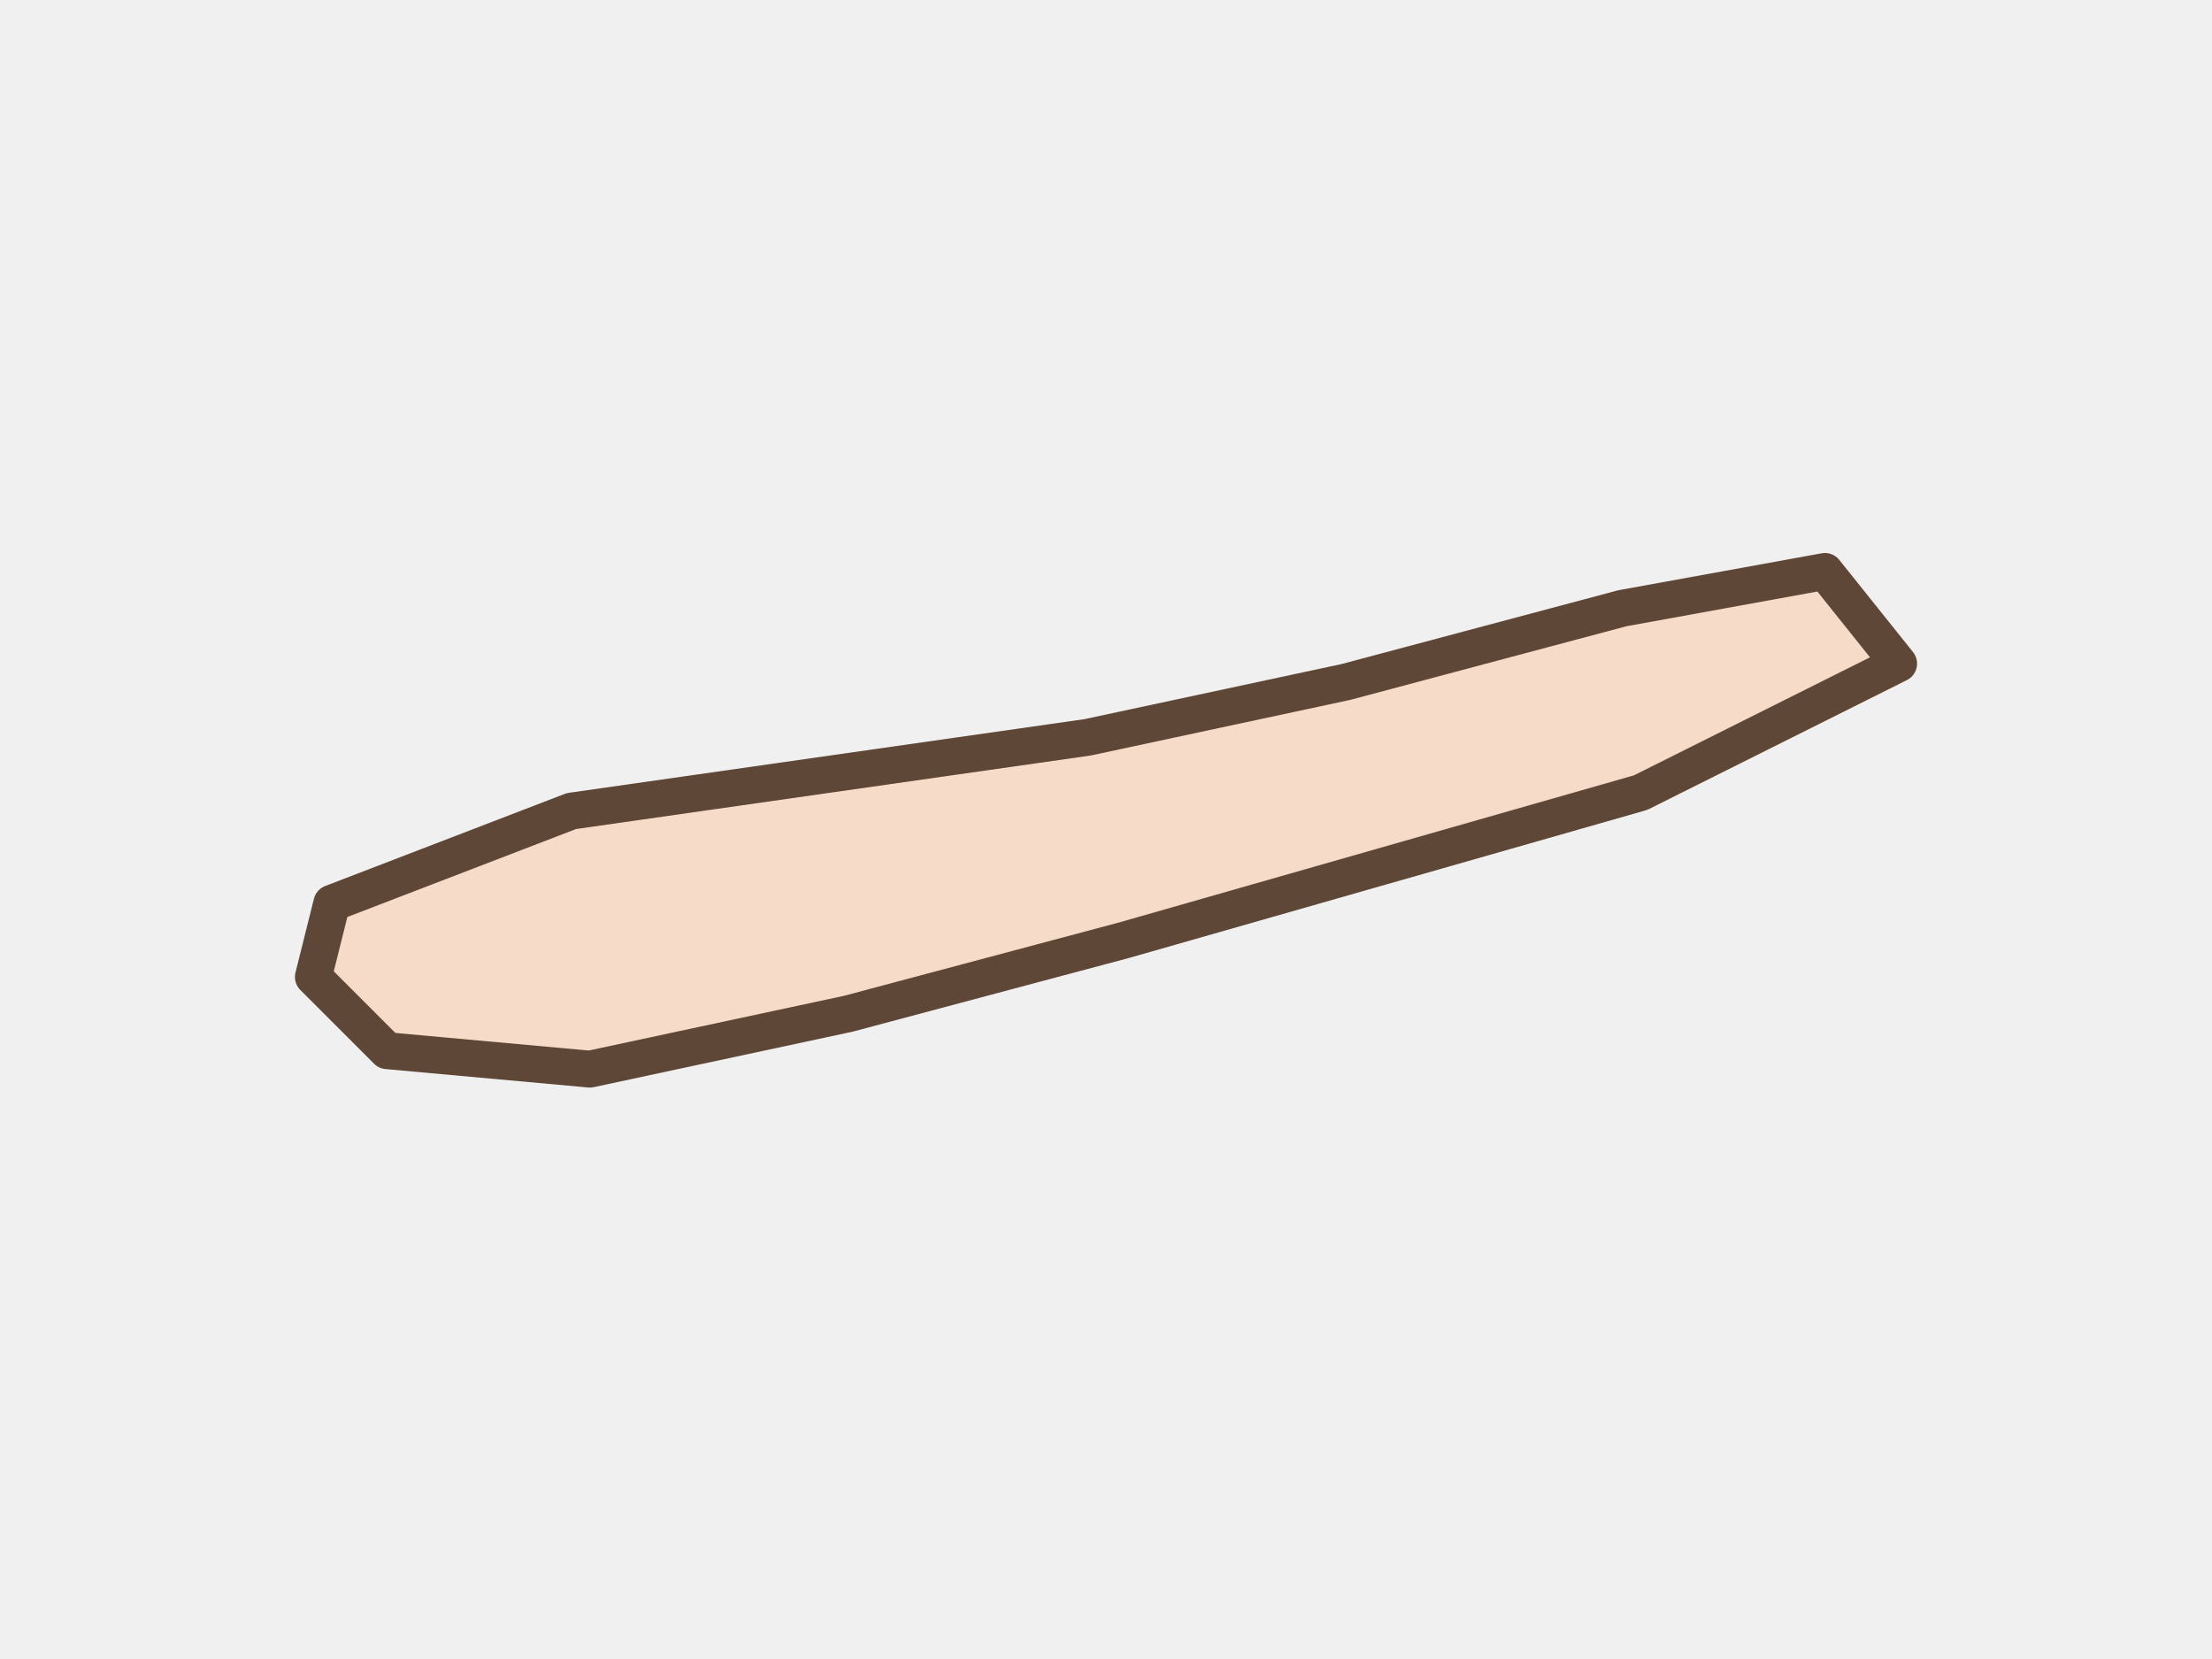
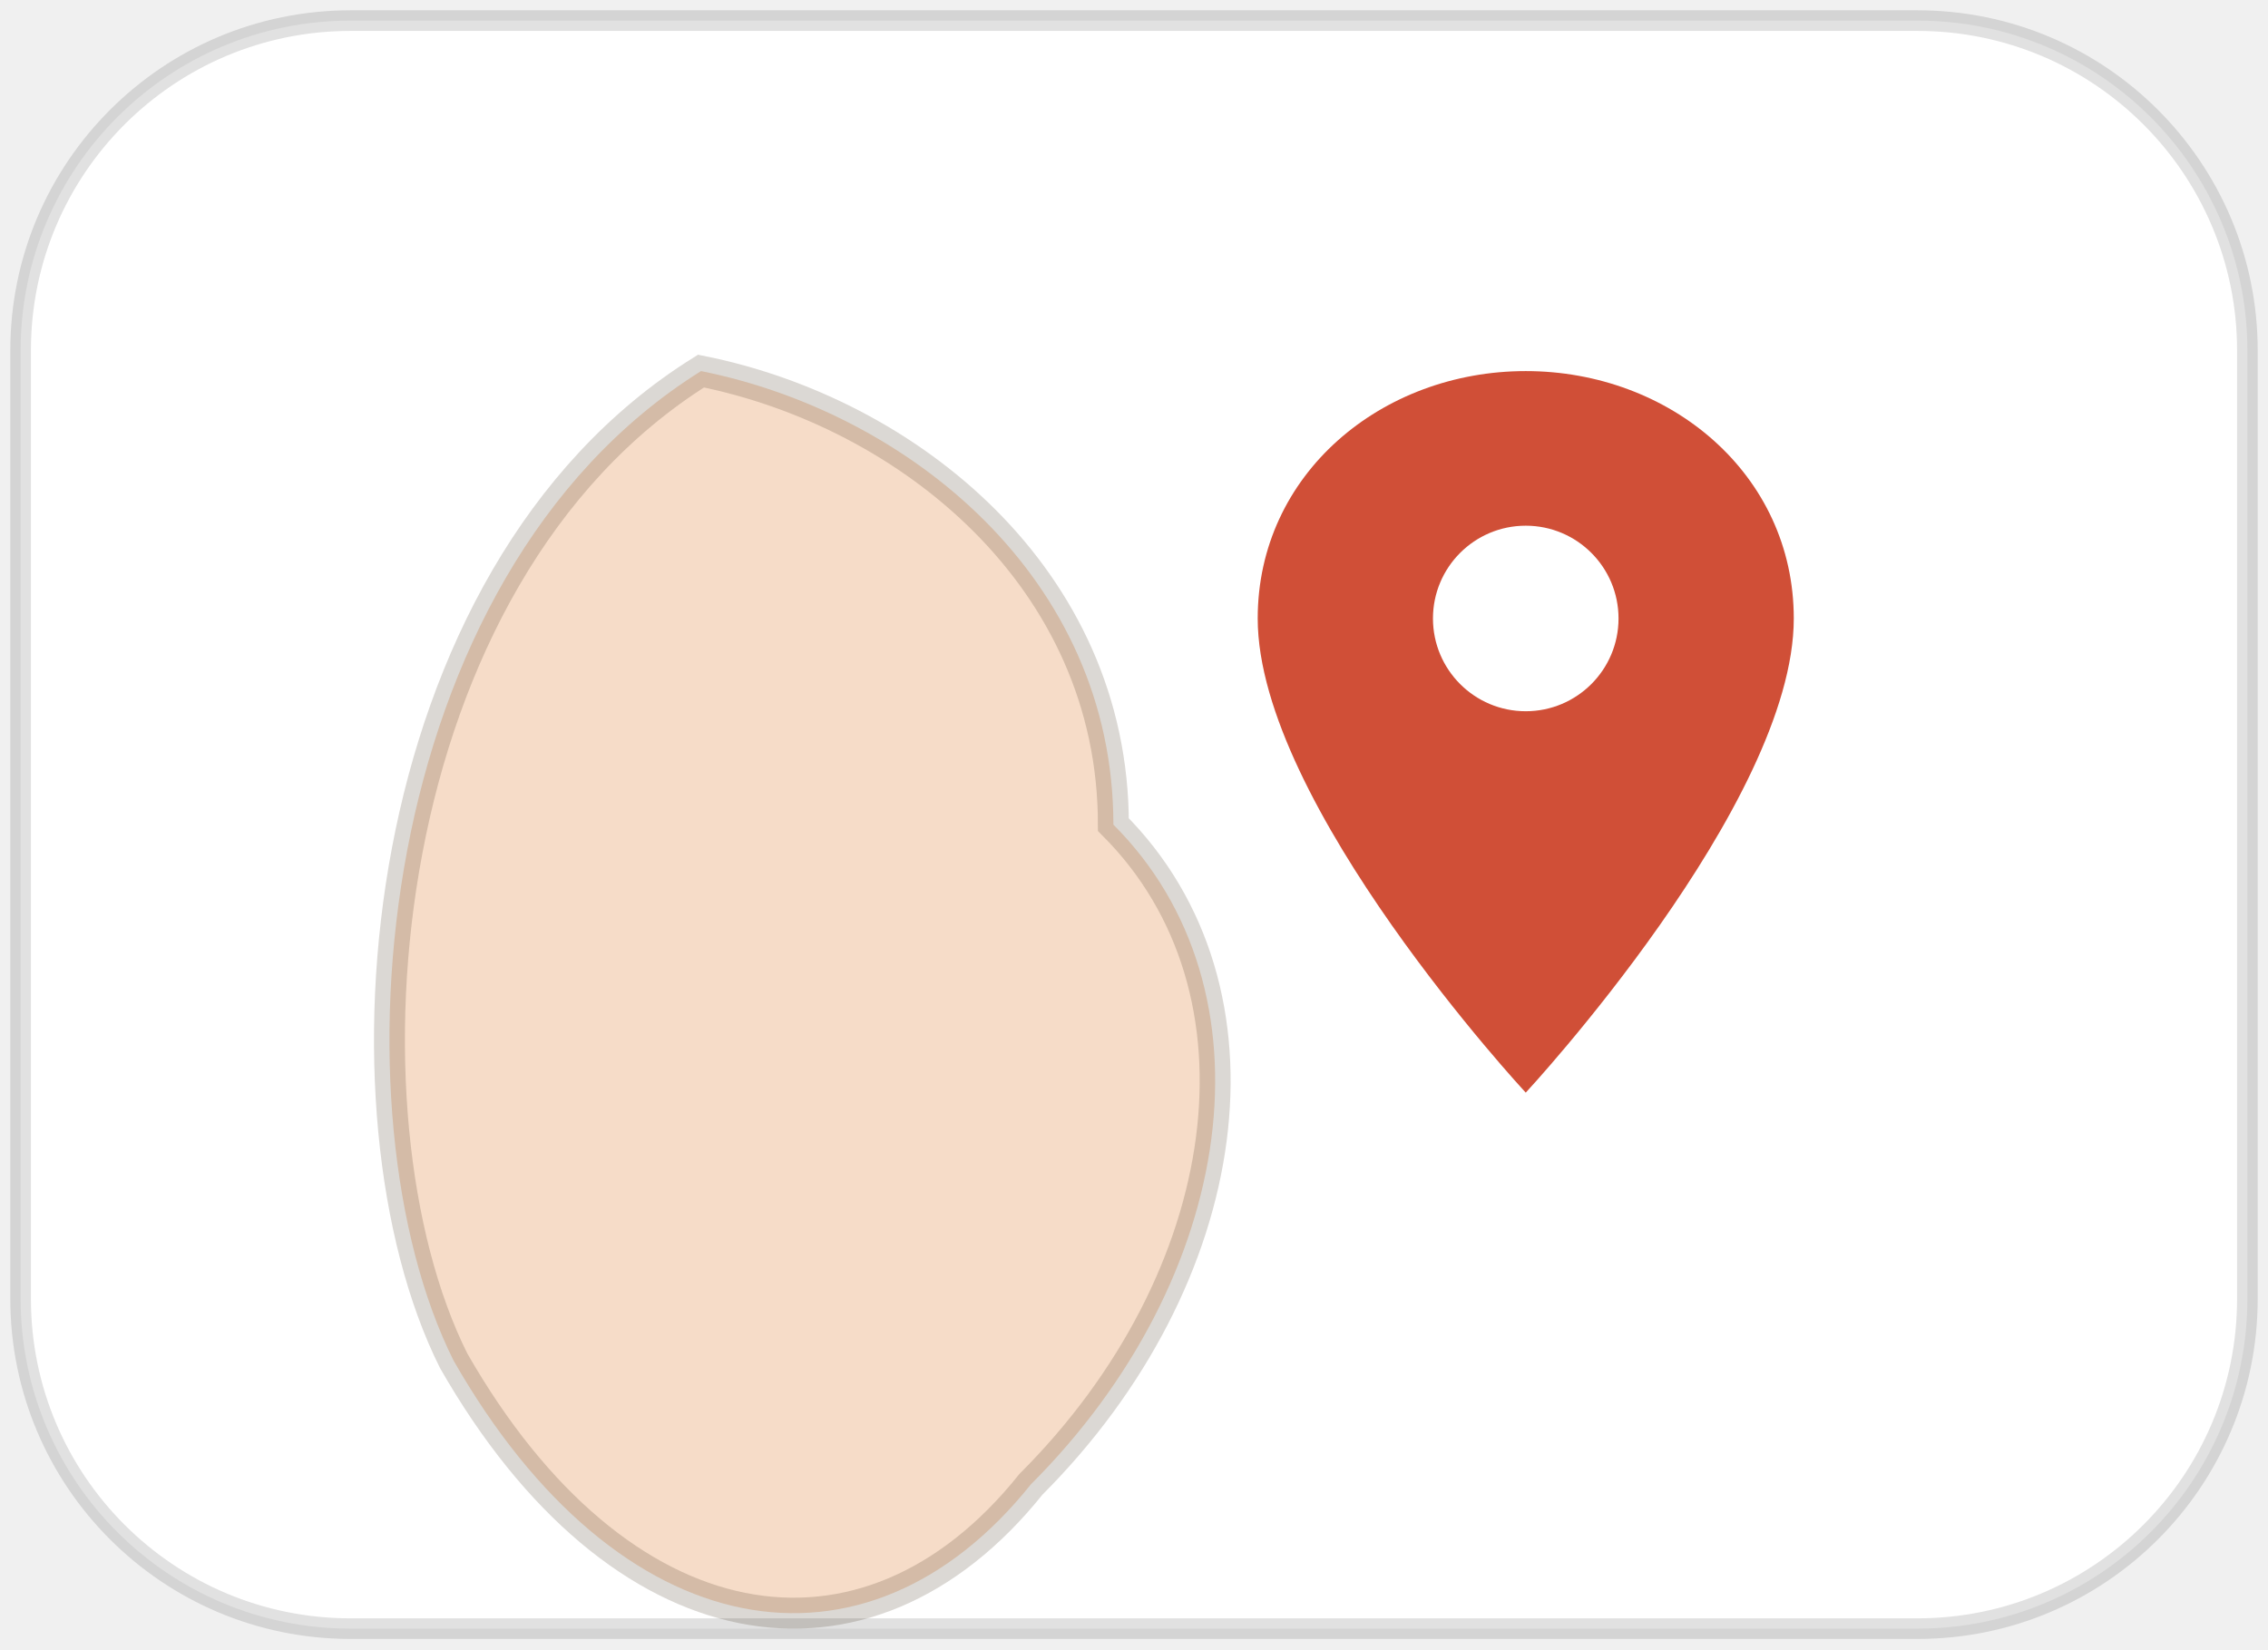
- <svg xmlns="http://www.w3.org/2000/svg" viewBox="0 0 240 180" role="img" aria-label="Map outline of np">
-   <rect width="240" height="180" fill="none" />
-   <g fill="#f6dcc8" stroke="#5e4736" stroke-width="4" stroke-linejoin="round" stroke-linecap="round">
-     <path d="M36 98 L62 88 L90 84 L118 80 L146 74 L176 66 L198 62 L206 72 L178 86 L150 94 L122 102 L92 110 L64 116 L42 114 L34 106 Z" />
-   </g>
+ <svg xmlns="http://www.w3.org/2000/svg" viewBox="0 0 110 80">
+   <rect x="1" y="1" width="108" height="78" rx="16" fill="white" stroke="rgba(0,0,0,.12)" />
+   <path d="M34 18 C44 20,54 28,54 40 C62 48,60 62,50 72 C42 82,30 80,22 66 C16 54,18 28,34 18 Z" fill="#f6dcc8" stroke="rgba(60,40,20,.18)" stroke-width="1.5" />
+   <path d="M74 18c7 0 13 5 13 12 0 9-13 23-13 23S61 39 61 30c0-7 6-12 13-12z" fill="#d04f37" />
+   <circle cx="74" cy="30" r="4.5" fill="white" />
</svg>
